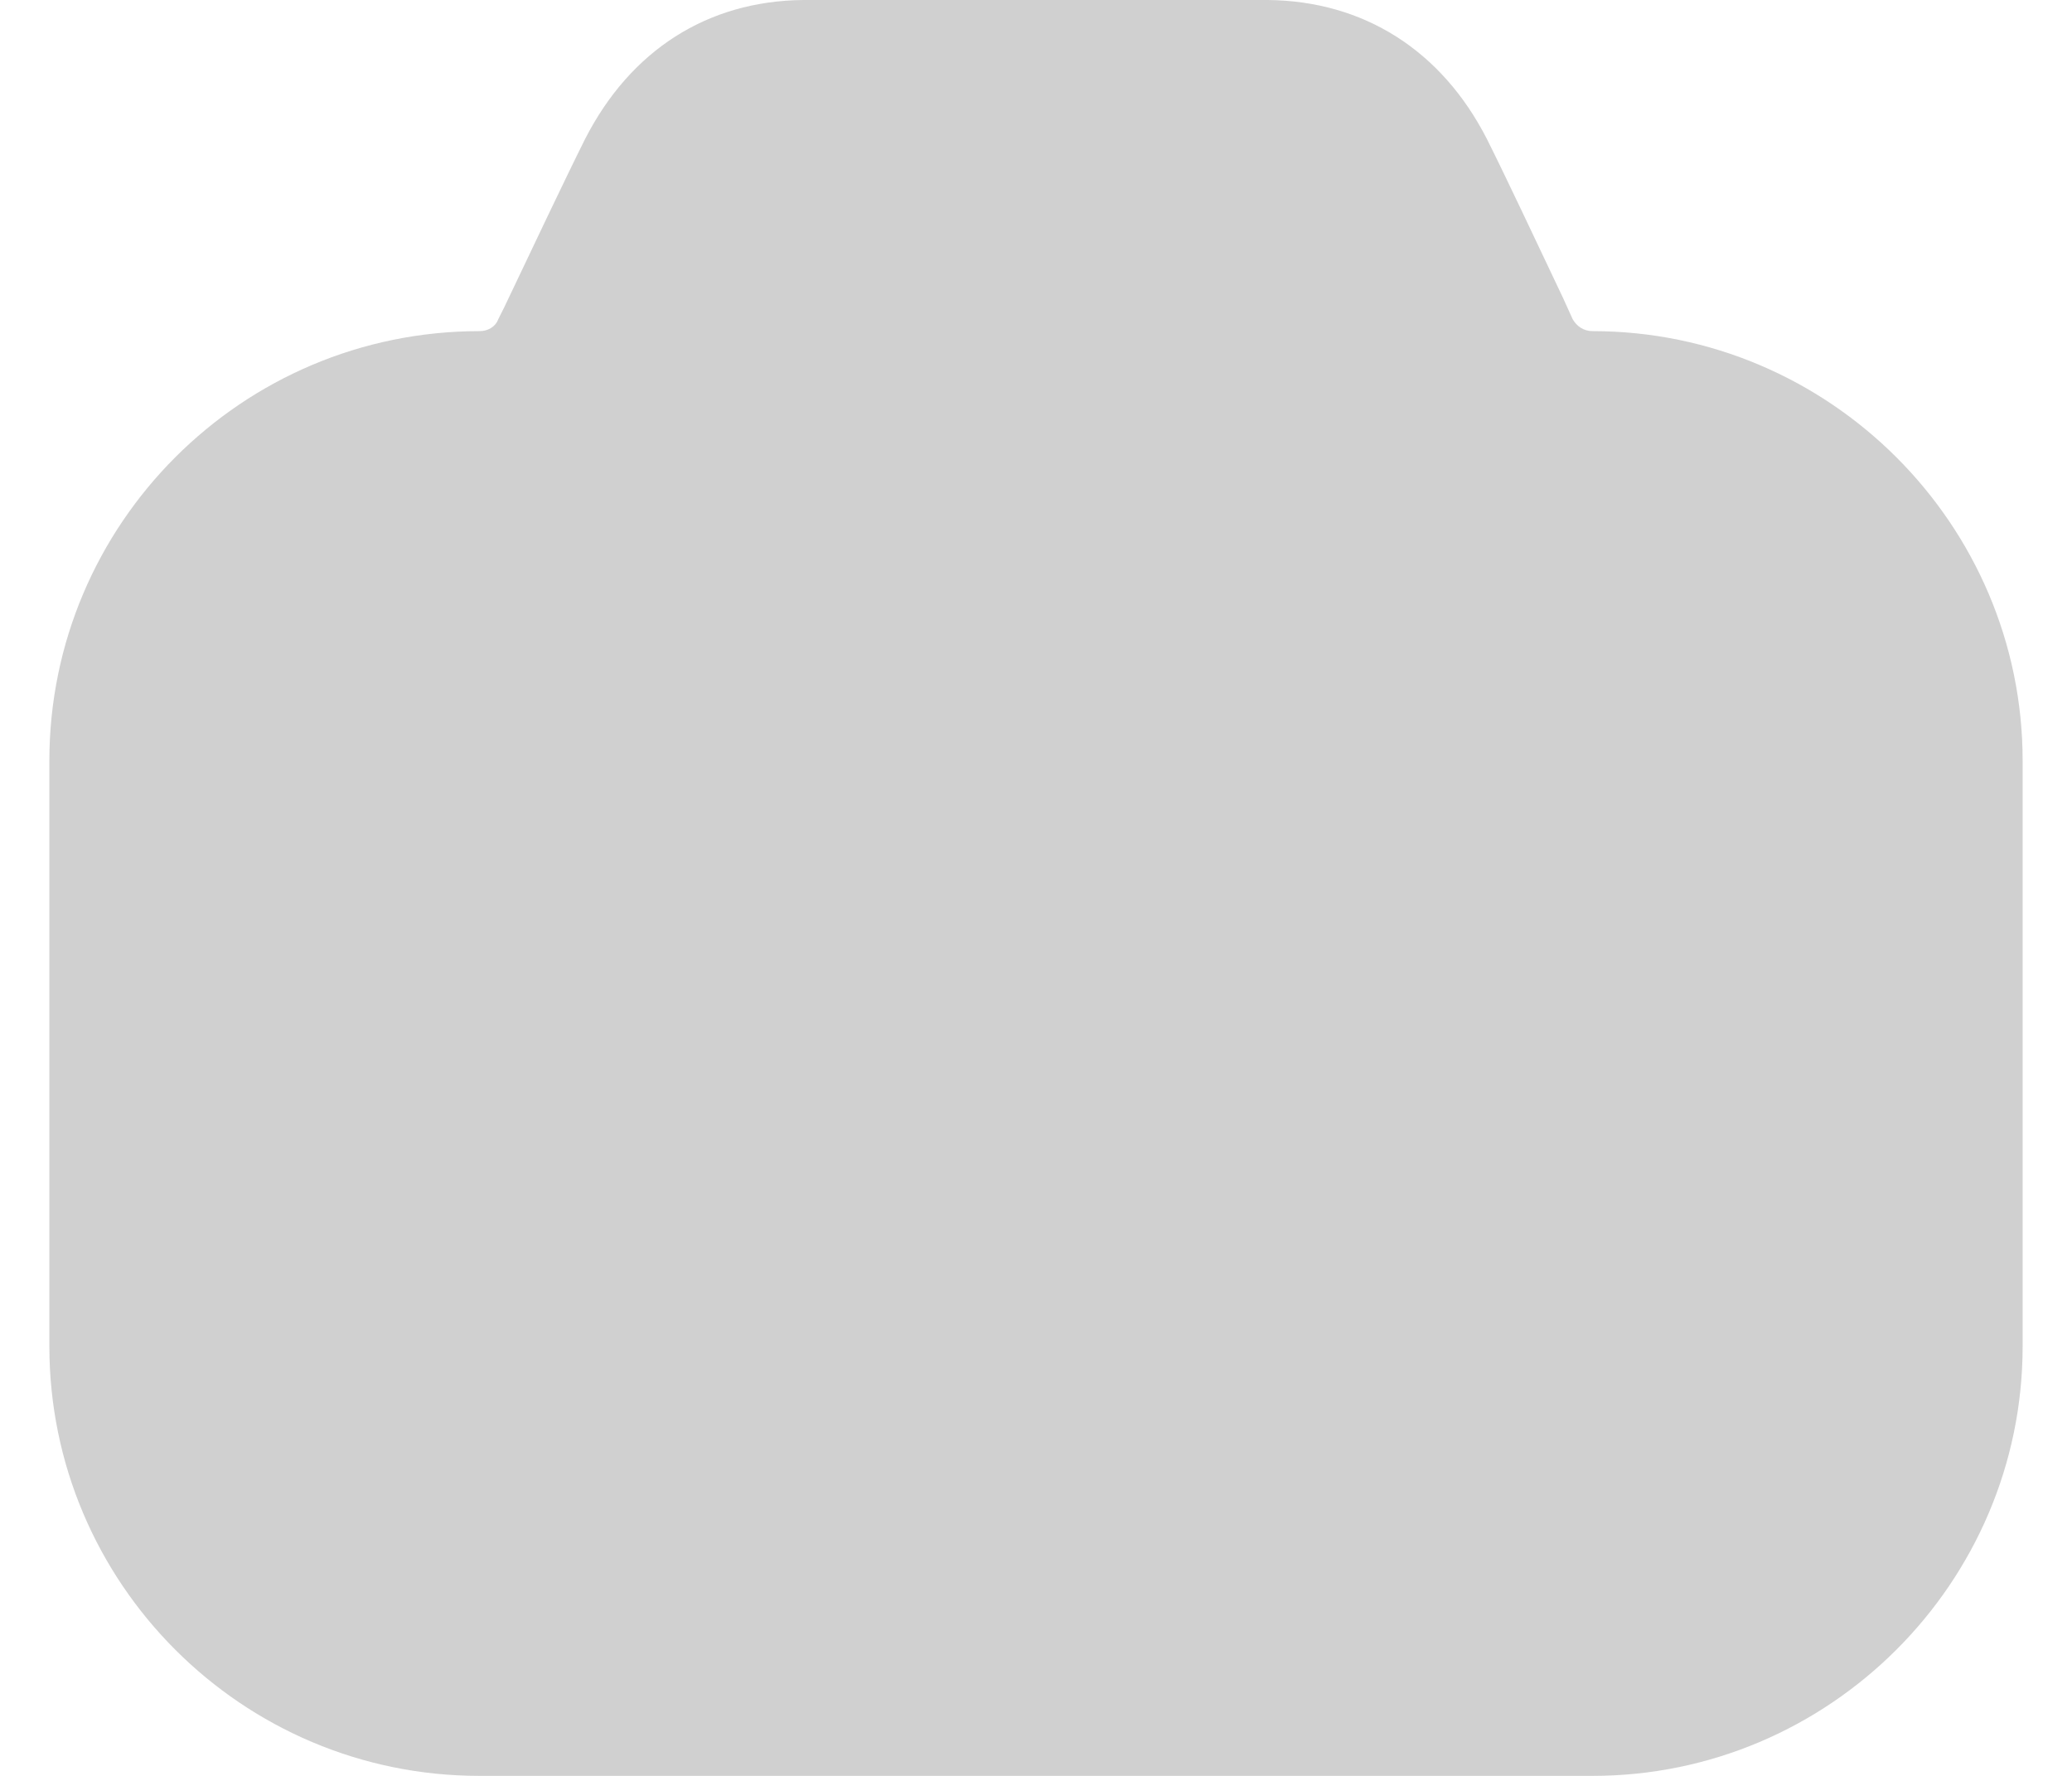
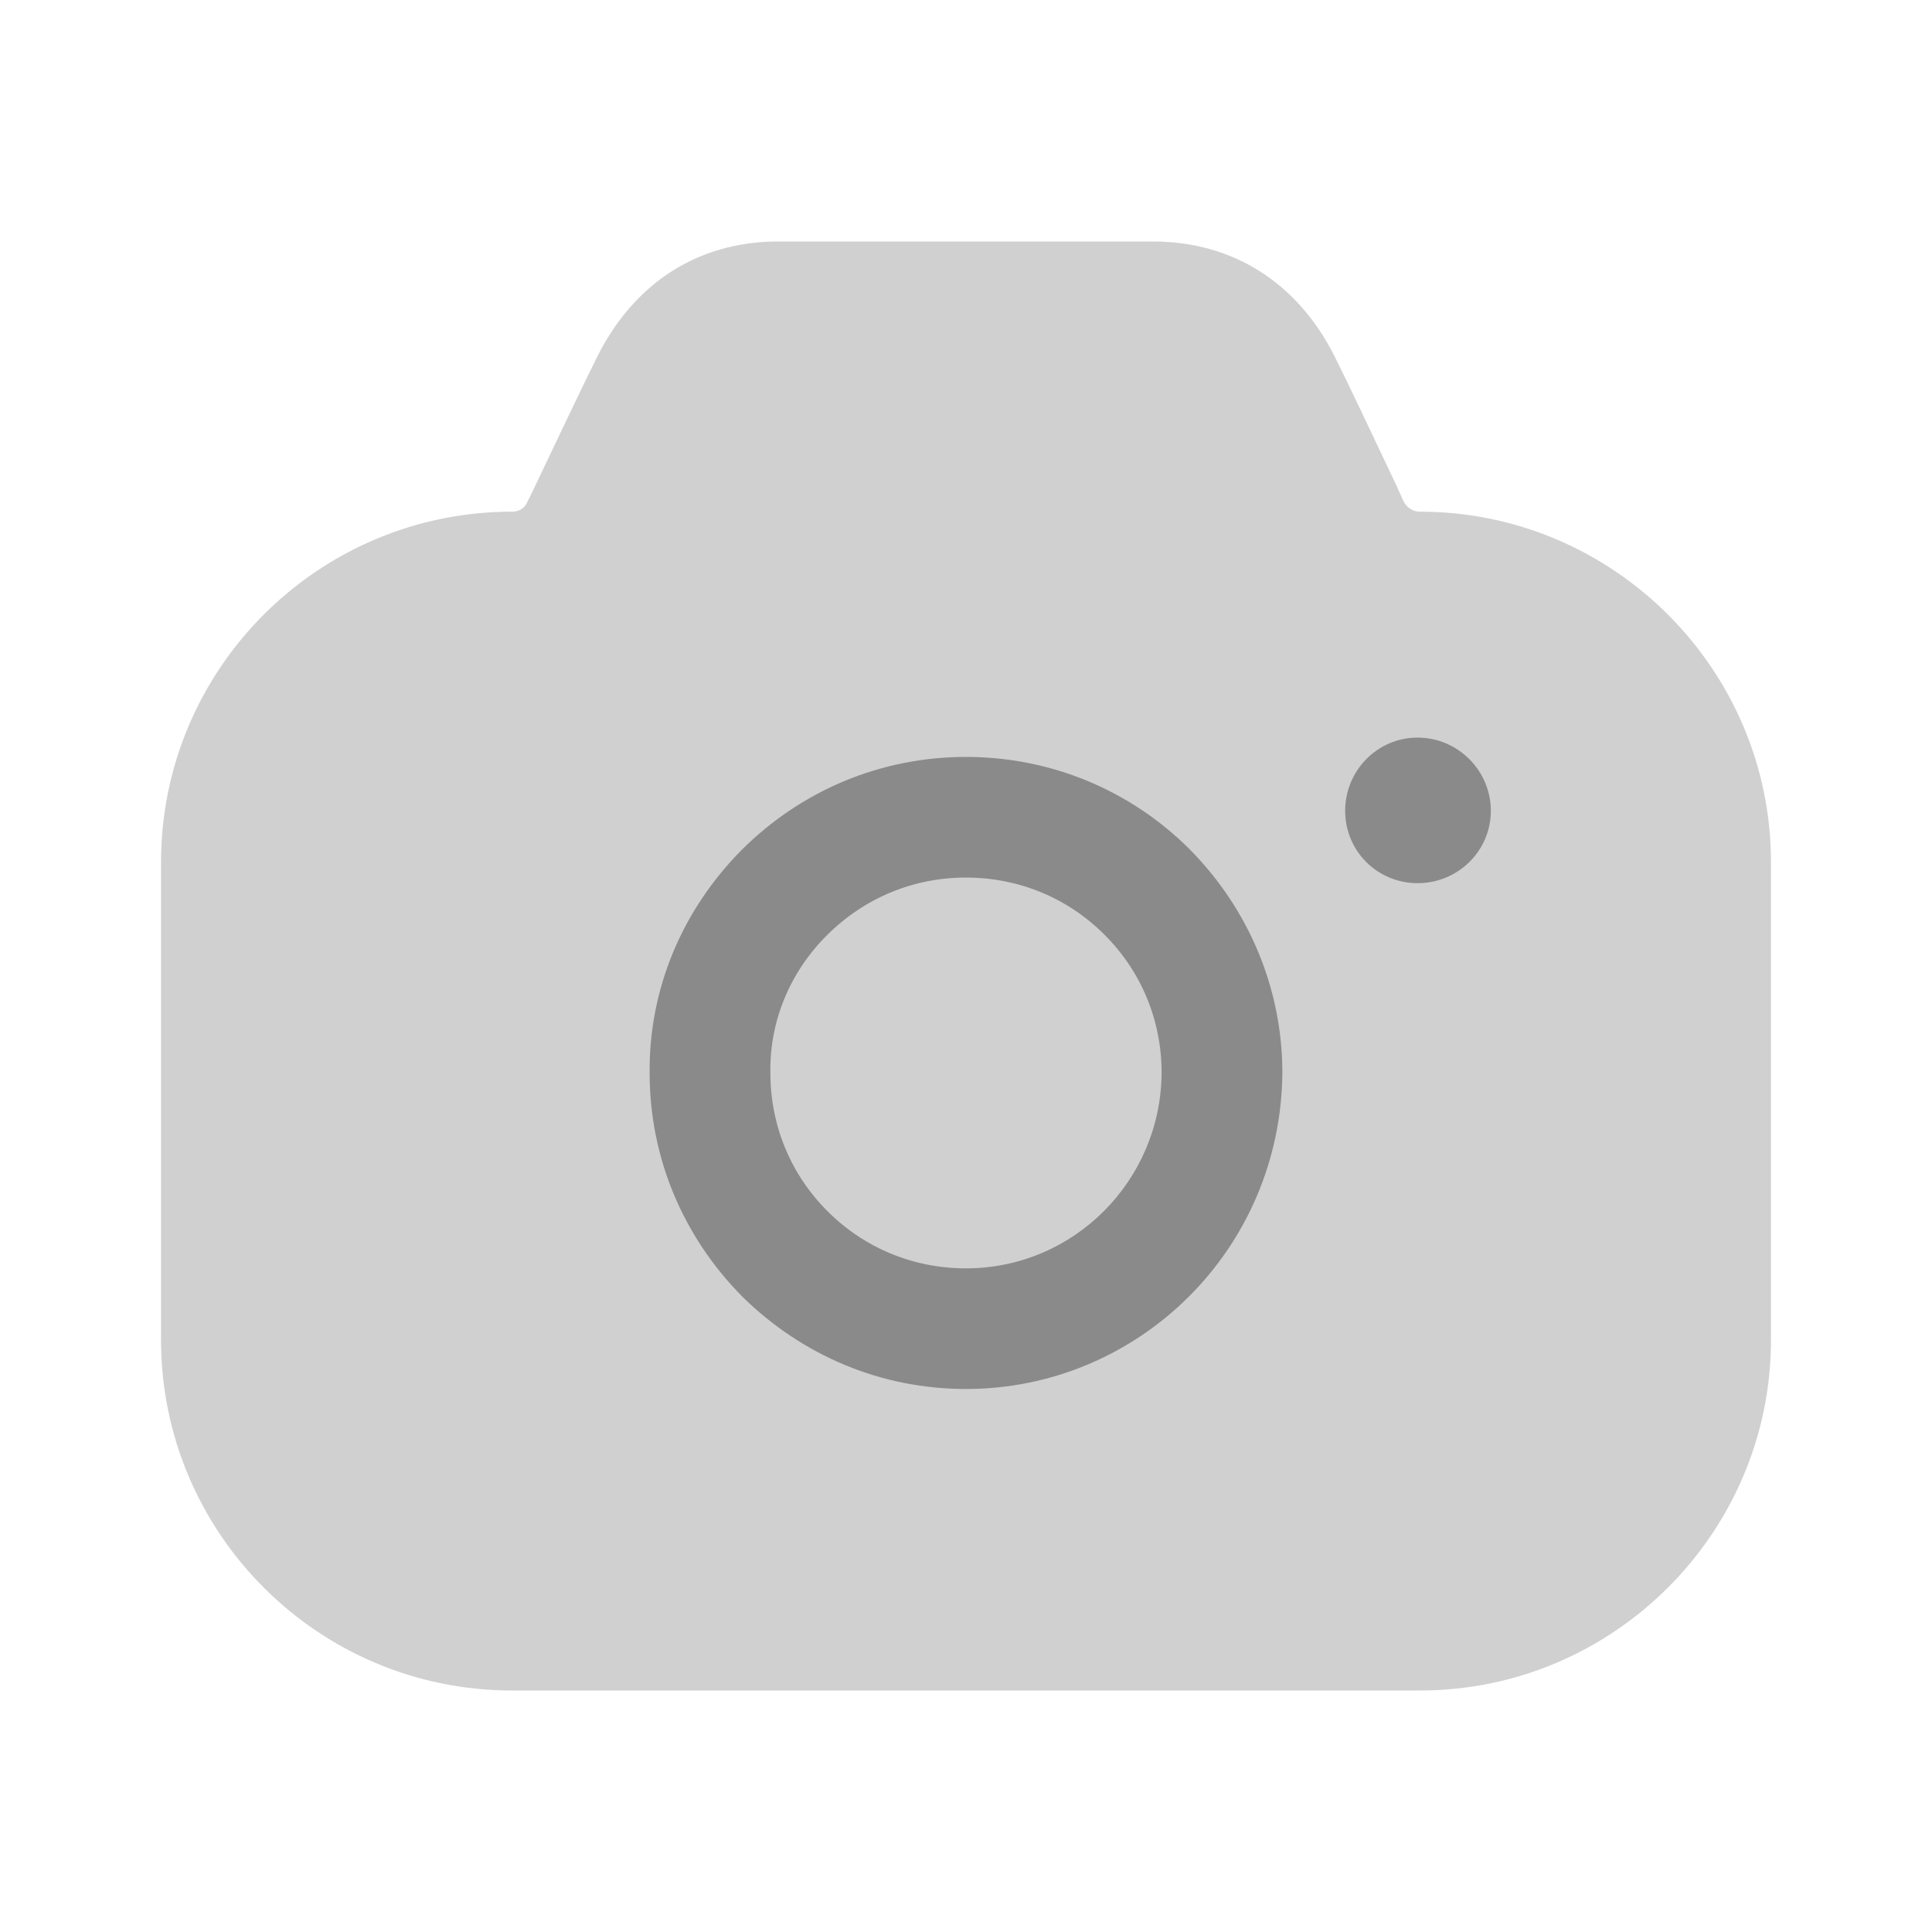
- <svg xmlns="http://www.w3.org/2000/svg" width="28" height="24" viewBox="0 0 28 24" fill="none">
-   <path opacity="0.4" d="M21.253 4.315L21.12 4.022C20.76 3.263 20.347 2.384 20.093 1.878C19.48 0.679 18.427 0.013 17.133 0H10.853C9.56 0.013 8.52 0.679 7.907 1.878C7.64 2.411 7.187 3.37 6.813 4.155L6.733 4.315C6.693 4.422 6.587 4.475 6.48 4.475C3.267 4.475 0.667 7.085 0.667 10.282V18.193C0.667 21.39 3.267 24 6.48 24H21.52C24.72 24 27.333 21.39 27.333 18.193V10.282C27.333 7.085 24.72 4.475 21.52 4.475C21.4 4.475 21.307 4.408 21.253 4.315Z" fill="#8A8A8A" />
+ <svg xmlns="http://www.w3.org/2000/svg" width="32" height="32" viewBox="0 0 32 32" fill="none">
+   <path fill-rule="evenodd" clip-rule="evenodd" d="M22.28 13.43C22.28 14.095 22.813 14.628 23.48 14.628C24.147 14.628 24.693 14.095 24.693 13.43C24.693 12.764 24.147 12.217 23.48 12.217C22.813 12.217 22.28 12.764 22.28 13.43ZM19.693 21.474C18.747 22.419 17.44 23.006 16 23.006C14.6 23.006 13.293 22.459 12.293 21.474C11.307 20.475 10.76 19.17 10.76 17.771C10.747 16.386 11.293 15.081 12.28 14.082C13.28 13.083 14.6 12.537 16 12.537C17.4 12.537 18.72 13.083 19.707 14.069C20.693 15.068 21.24 16.386 21.24 17.771C21.227 19.223 20.64 20.528 19.693 21.474ZM16 14.535C15.133 14.535 14.32 14.868 13.693 15.494C13.08 16.107 12.747 16.919 12.76 17.758V17.771C12.76 18.637 13.093 19.45 13.707 20.062C14.32 20.675 15.133 21.008 16 21.008C17.787 21.008 19.227 19.556 19.24 17.771C19.24 16.906 18.907 16.093 18.293 15.481C17.68 14.868 16.867 14.535 16 14.535Z" fill="#8A8A8A" />
+   <path opacity="0.4" d="M23.253 8.315L23.12 8.022C22.76 7.263 22.347 6.384 22.093 5.878C21.48 4.679 20.427 4.013 19.133 4H12.853C11.56 4.013 10.52 4.679 9.907 5.878C9.64 6.411 9.187 7.37 8.813 8.155L8.733 8.315C8.693 8.422 8.587 8.475 8.48 8.475C5.267 8.475 2.667 11.085 2.667 14.282V22.193C2.667 25.39 5.267 28 8.48 28H23.52C26.72 28 29.333 25.39 29.333 22.193V14.282C29.333 11.085 26.72 8.475 23.52 8.475C23.4 8.475 23.307 8.408 23.253 8.315Z" fill="#8A8A8A" />
</svg>
